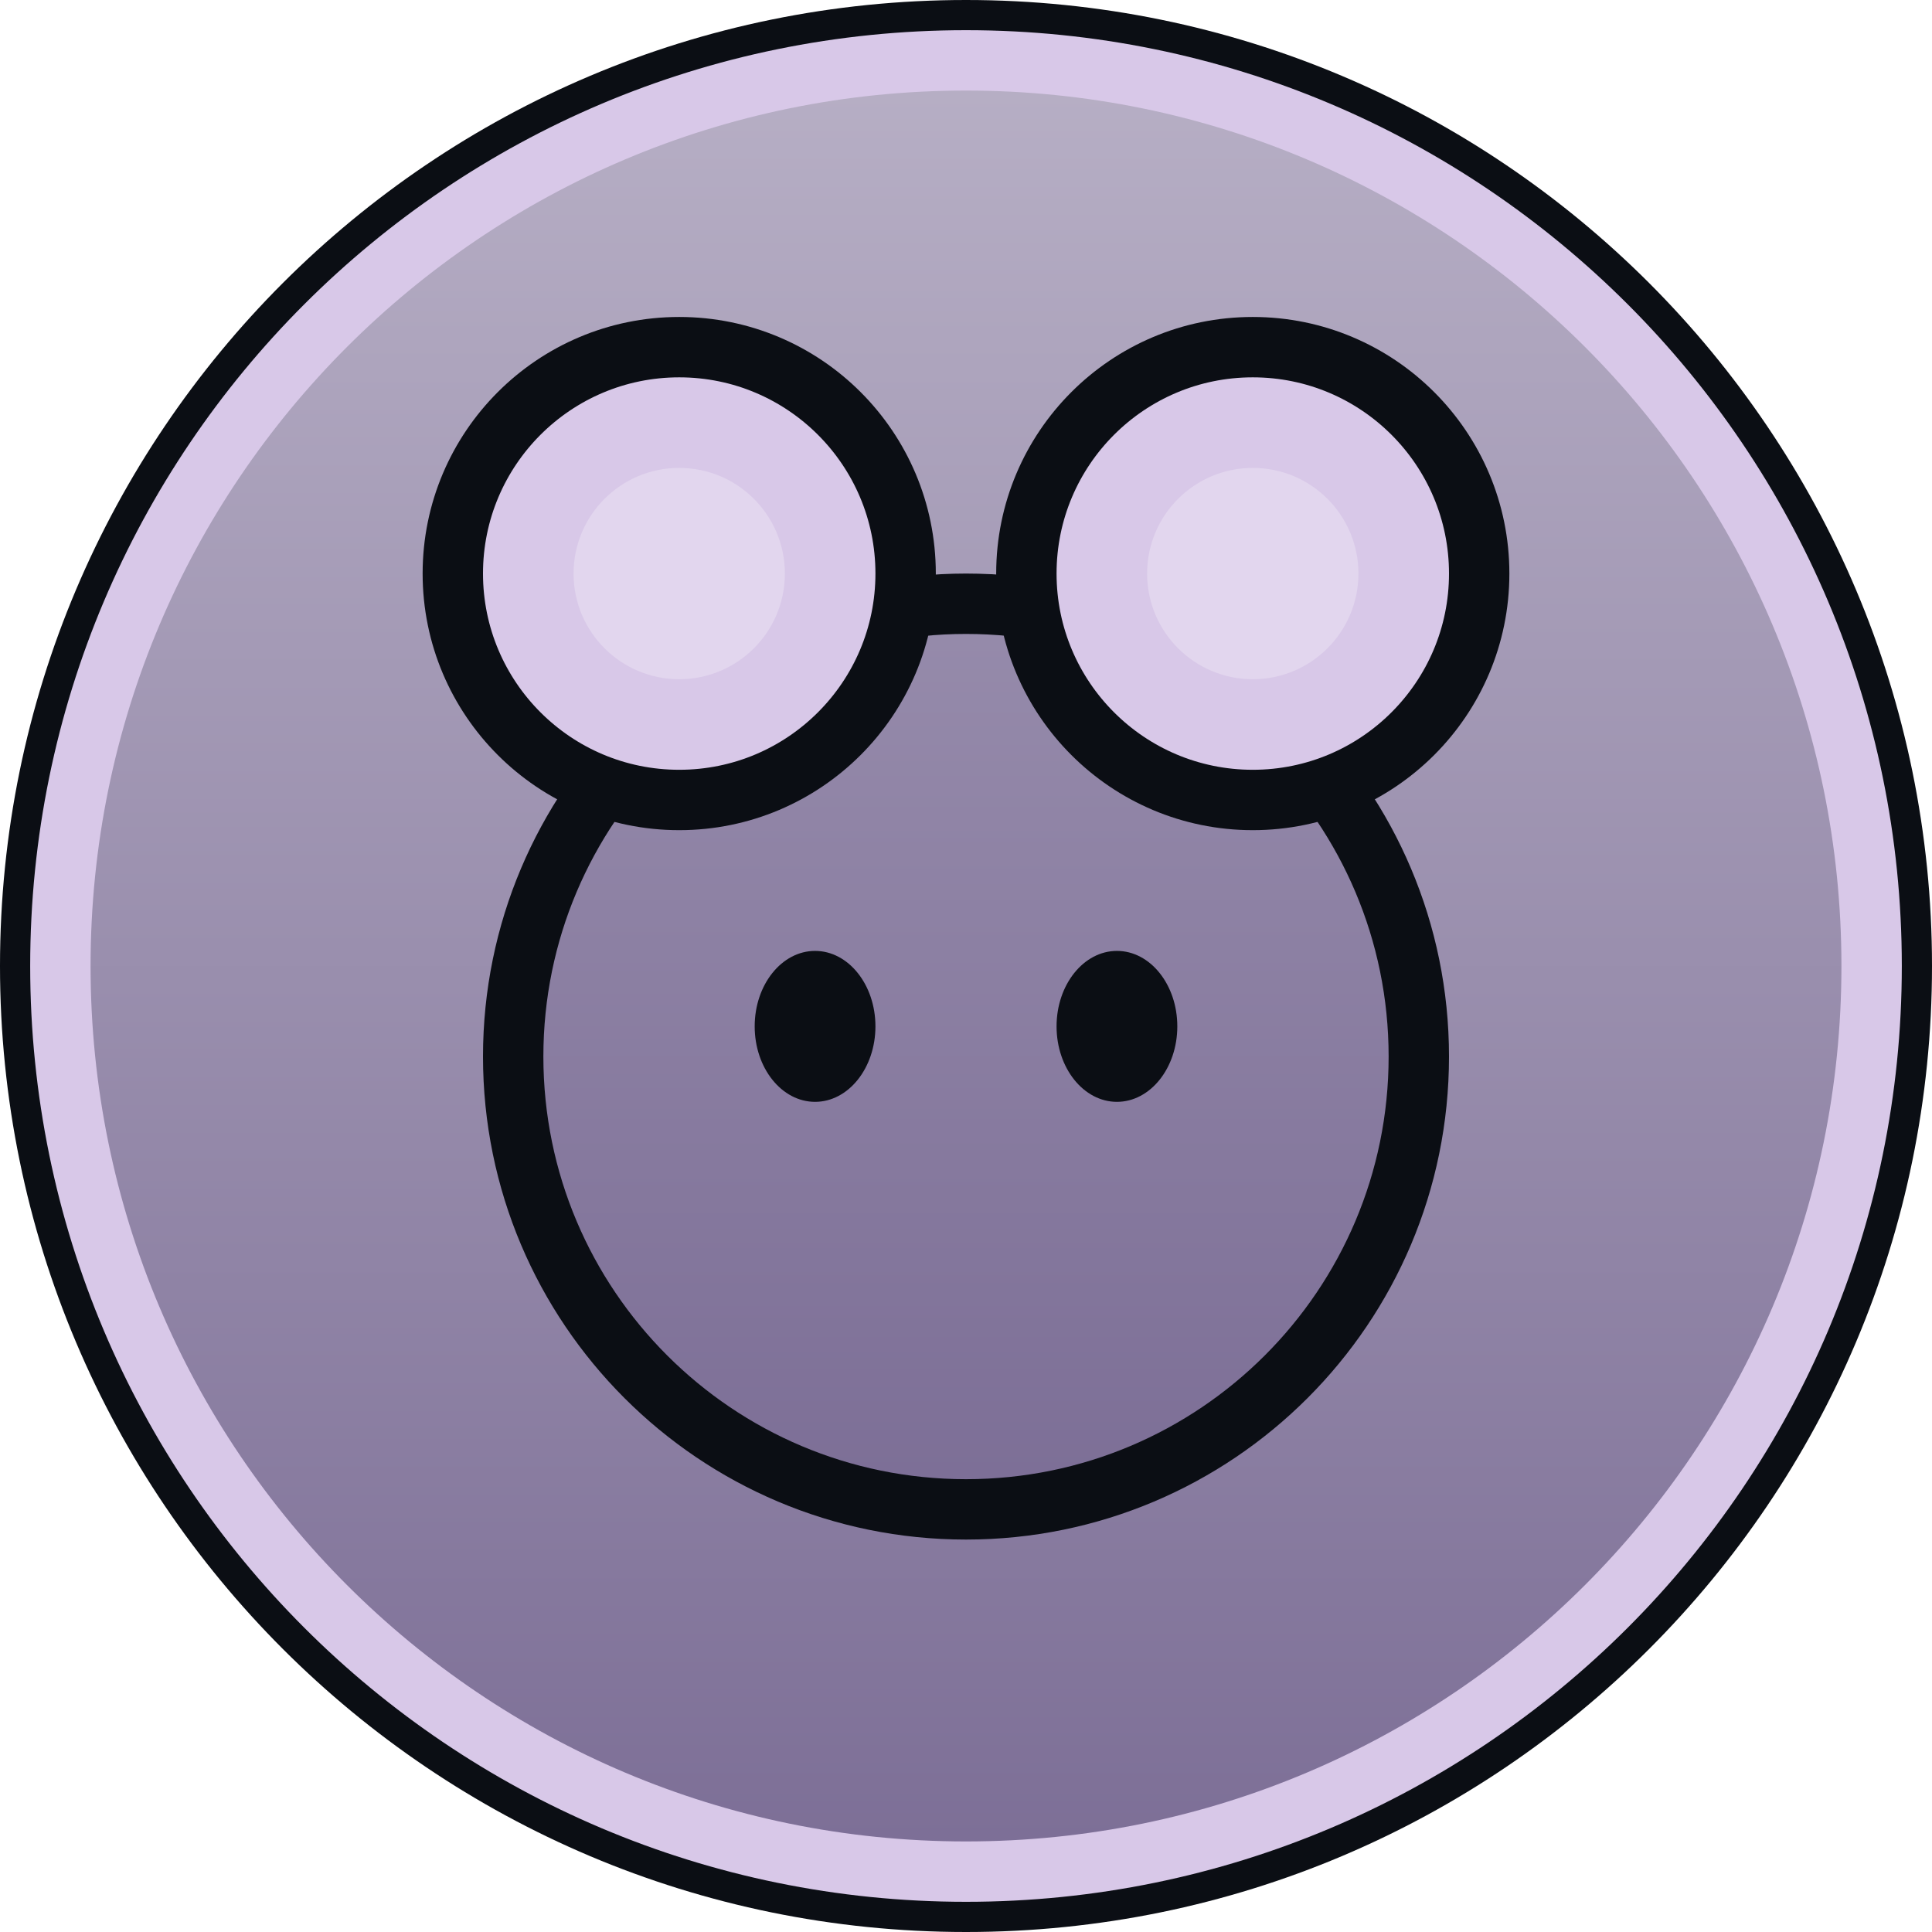
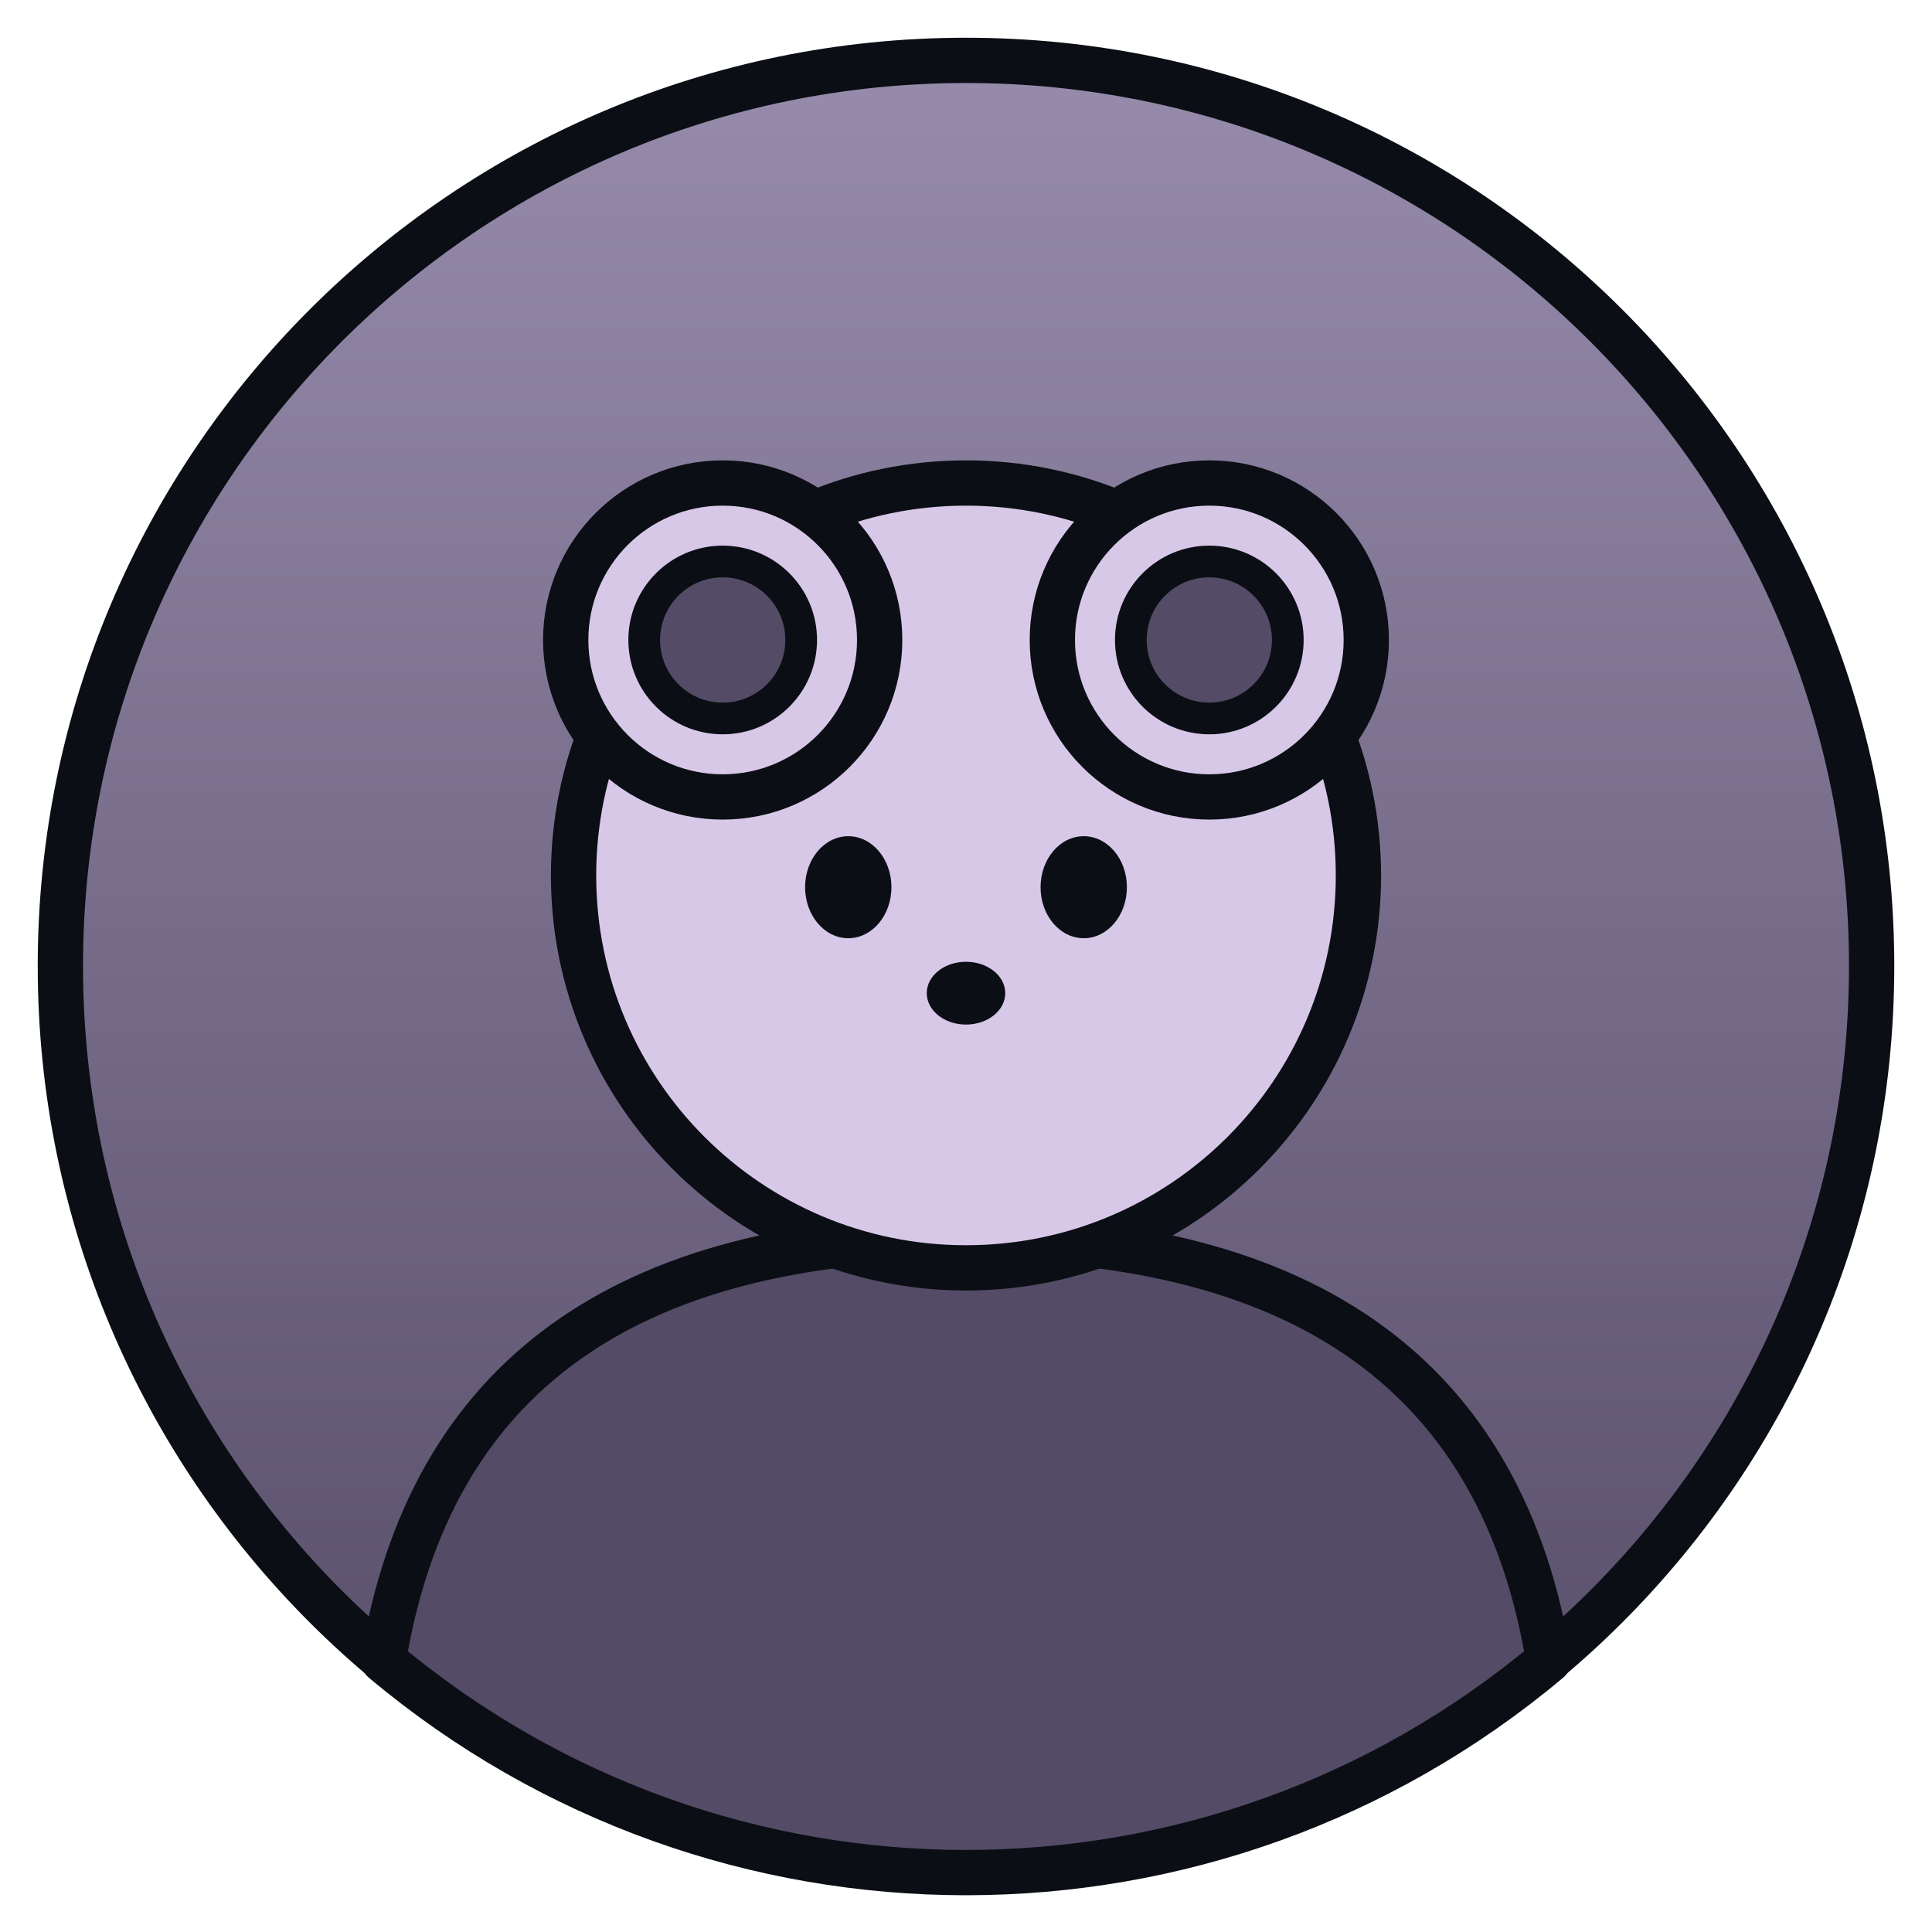
<svg xmlns="http://www.w3.org/2000/svg" width="128" height="128" viewBox="0 0 128 128">
  <defs>
-     <linearGradient id="bg_rat" x1="0" y1="0" x2="0" y2="1">
-       <stop offset="0" stop-color="#B7AFC5" />
-       <stop offset="1" stop-color="#7C6E96" />
-     </linearGradient>
-     <linearGradient id="head_rat" x1="0" y1="0" x2="0" y2="1">
+     <linearGradient id="bg_avatar_rat" x1="0" y1="0" x2="0" y2="1">
      <stop offset="0" stop-color="#968BAB" />
-       <stop offset="1" stop-color="#7C6E96" />
+       <stop offset="1" stop-color="#544B66" />
    </linearGradient>
  </defs>
-   <circle cx="64" cy="64" r="64" fill="#0B0E14" />
-   <circle cx="64" cy="64" r="60" fill="url(#bg_rat)" />
-   <circle cx="64" cy="70" r="30" fill="url(#head_rat)" stroke="#0B0E14" stroke-width="4" />
-   <ellipse cx="54" cy="68" rx="4" ry="5" fill="#0B0E14" />
-   <ellipse cx="74" cy="68" rx="4" ry="5" fill="#0B0E14" />
-   <circle cx="45" cy="38" r="15" fill="#D8C8E8" stroke="#0B0E14" stroke-width="4" />
-   <circle cx="83" cy="38" r="15" fill="#D8C8E8" stroke="#0B0E14" stroke-width="4" />
-   <circle cx="45" cy="38" r="7" fill="#E2D6EE" />
-   <circle cx="83" cy="38" r="7" fill="#E2D6EE" />
-   <circle cx="64" cy="64" r="60" fill="none" stroke="#D8C8E8" stroke-width="4" />
+   <circle cx="64" cy="64" r="60" fill="url(#bg_avatar_rat)" />
+   <circle cx="64" cy="64" r="60" fill="none" stroke="#0B0E14" stroke-width="3" />
+   <path d="M 25.4 110 Q 30 82 64 82 Q 98 82 102.6 110 A 60 60 0 0 1 25.4 110 Z" fill="#544B66" stroke="#0B0E14" stroke-width="3" stroke-linejoin="round" />
+   <circle cx="64" cy="58" r="26" fill="#D8C8E8" stroke="#0B0E14" stroke-width="3" />
+   <circle cx="47.88" cy="42.4" r="10.4" fill="#D8C8E8" stroke="#0B0E14" stroke-width="3" />
+   <circle cx="47.88" cy="42.4" r="5.2" fill="#544B66" stroke="#0B0E14" stroke-width="2.1" />
+   <circle cx="80.12" cy="42.4" r="10.4" fill="#D8C8E8" stroke="#0B0E14" stroke-width="3" />
+   <circle cx="80.12" cy="42.4" r="5.2" fill="#544B66" stroke="#0B0E14" stroke-width="2.1" />
+   <ellipse cx="56.2" cy="58.78" rx="2.86" ry="3.38" fill="#0B0E14" />
+   <ellipse cx="71.8" cy="58.78" rx="2.86" ry="3.38" fill="#0B0E14" />
+   <ellipse cx="64" cy="65.8" rx="2.6" ry="2.08" fill="#0B0E14" />
</svg>
